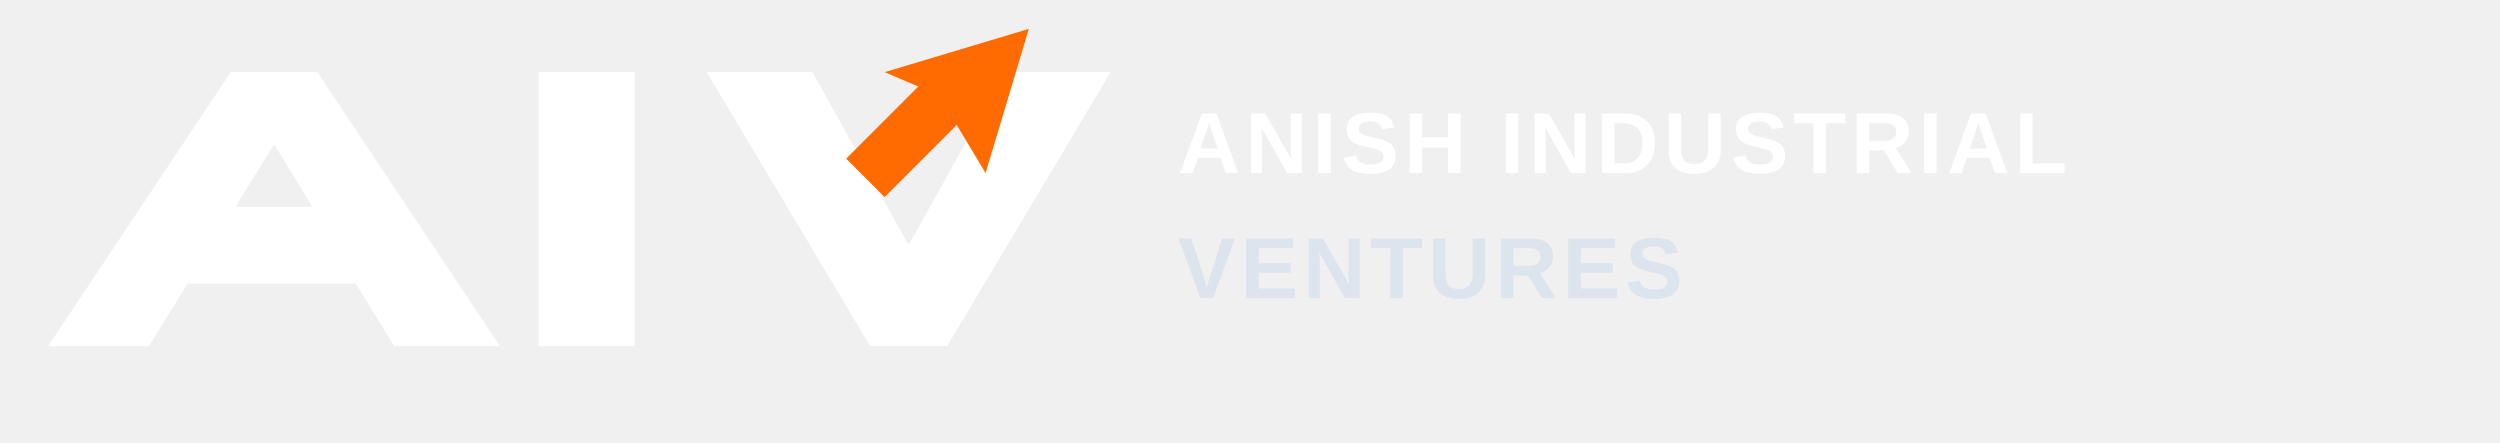
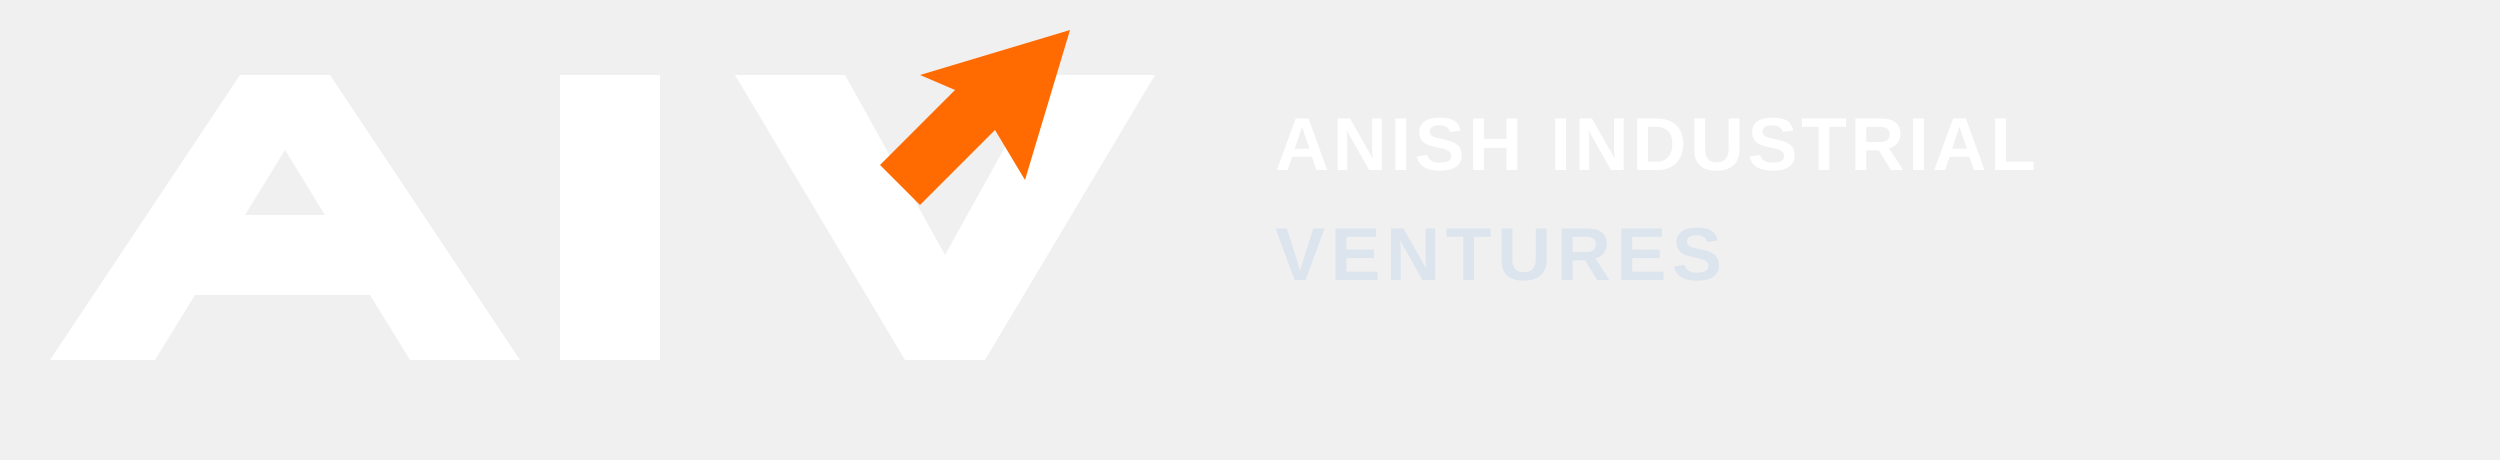
- <svg xmlns="http://www.w3.org/2000/svg" viewBox="0 0 520 92" role="img" aria-labelledby="title desc">
+ <svg xmlns="http://www.w3.org/2000/svg" viewBox="0 0 500 92" role="img" aria-labelledby="title desc">
  <g fill="none" fill-rule="evenodd">
    <path fill="#FFFFFF" d="M10 72 48 15h18l38 57H82l-8-13H39l-8 13H10Zm39-29h16l-8-13-8 13Zm63-28h20v57h-20V15Zm35 0h22l20 36 20-36h22l-34 57h-16l-34-57Z" />
    <path fill="#FF6B00" d="m184 15 30-9-9 30-6-10-15 15-8-8 15-15-7-3Z" />
-     <text x="245" y="36" fill="#FFFFFF" font-family="Arial, Helvetica, sans-serif" font-size="18" font-weight="700" letter-spacing="1">
+     <text x="255" y="34" fill="#FFFFFF" font-family="Arial, Helvetica, sans-serif" font-size="15" font-weight="700" letter-spacing="0.7">
      ANISH INDUSTRIAL
    </text>
-     <text x="245" y="62" fill="#DCE4EE" font-family="Arial, Helvetica, sans-serif" font-size="18" font-weight="700" letter-spacing="1">
+     <text x="255" y="56" fill="#DCE4EE" font-family="Arial, Helvetica, sans-serif" font-size="15" font-weight="700" letter-spacing="1.1">
      VENTURES
    </text>
  </g>
</svg>
